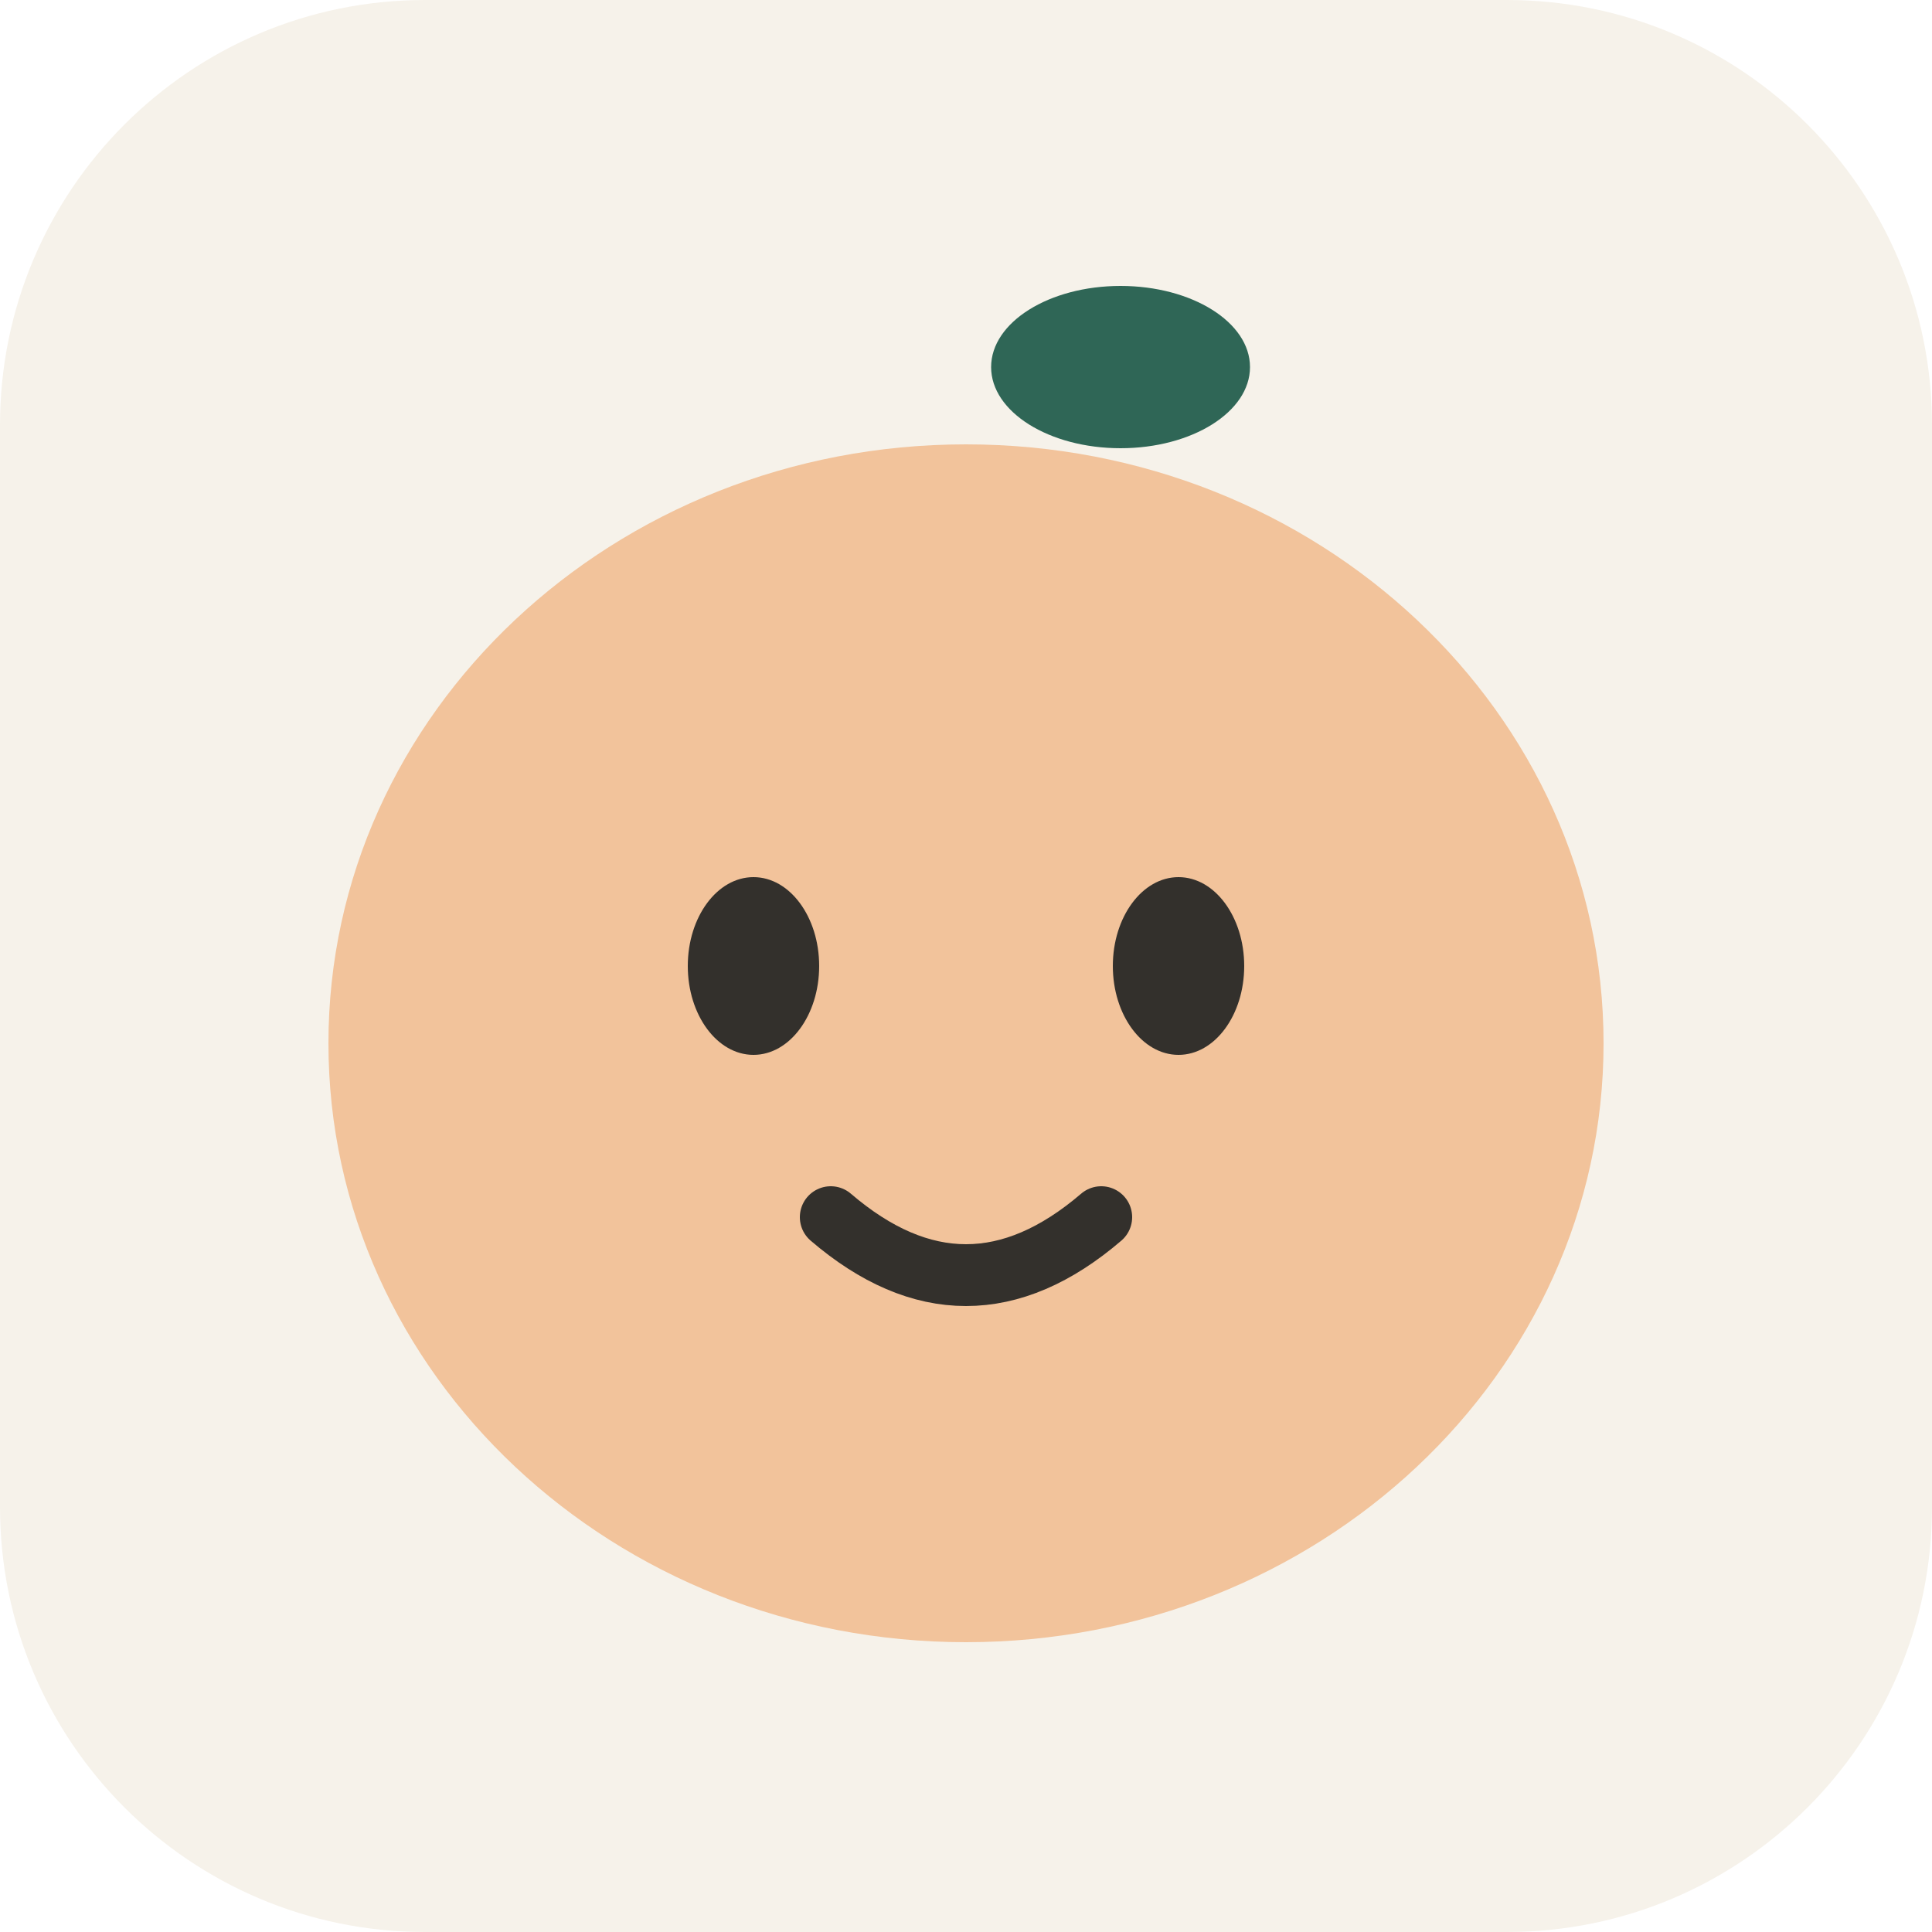
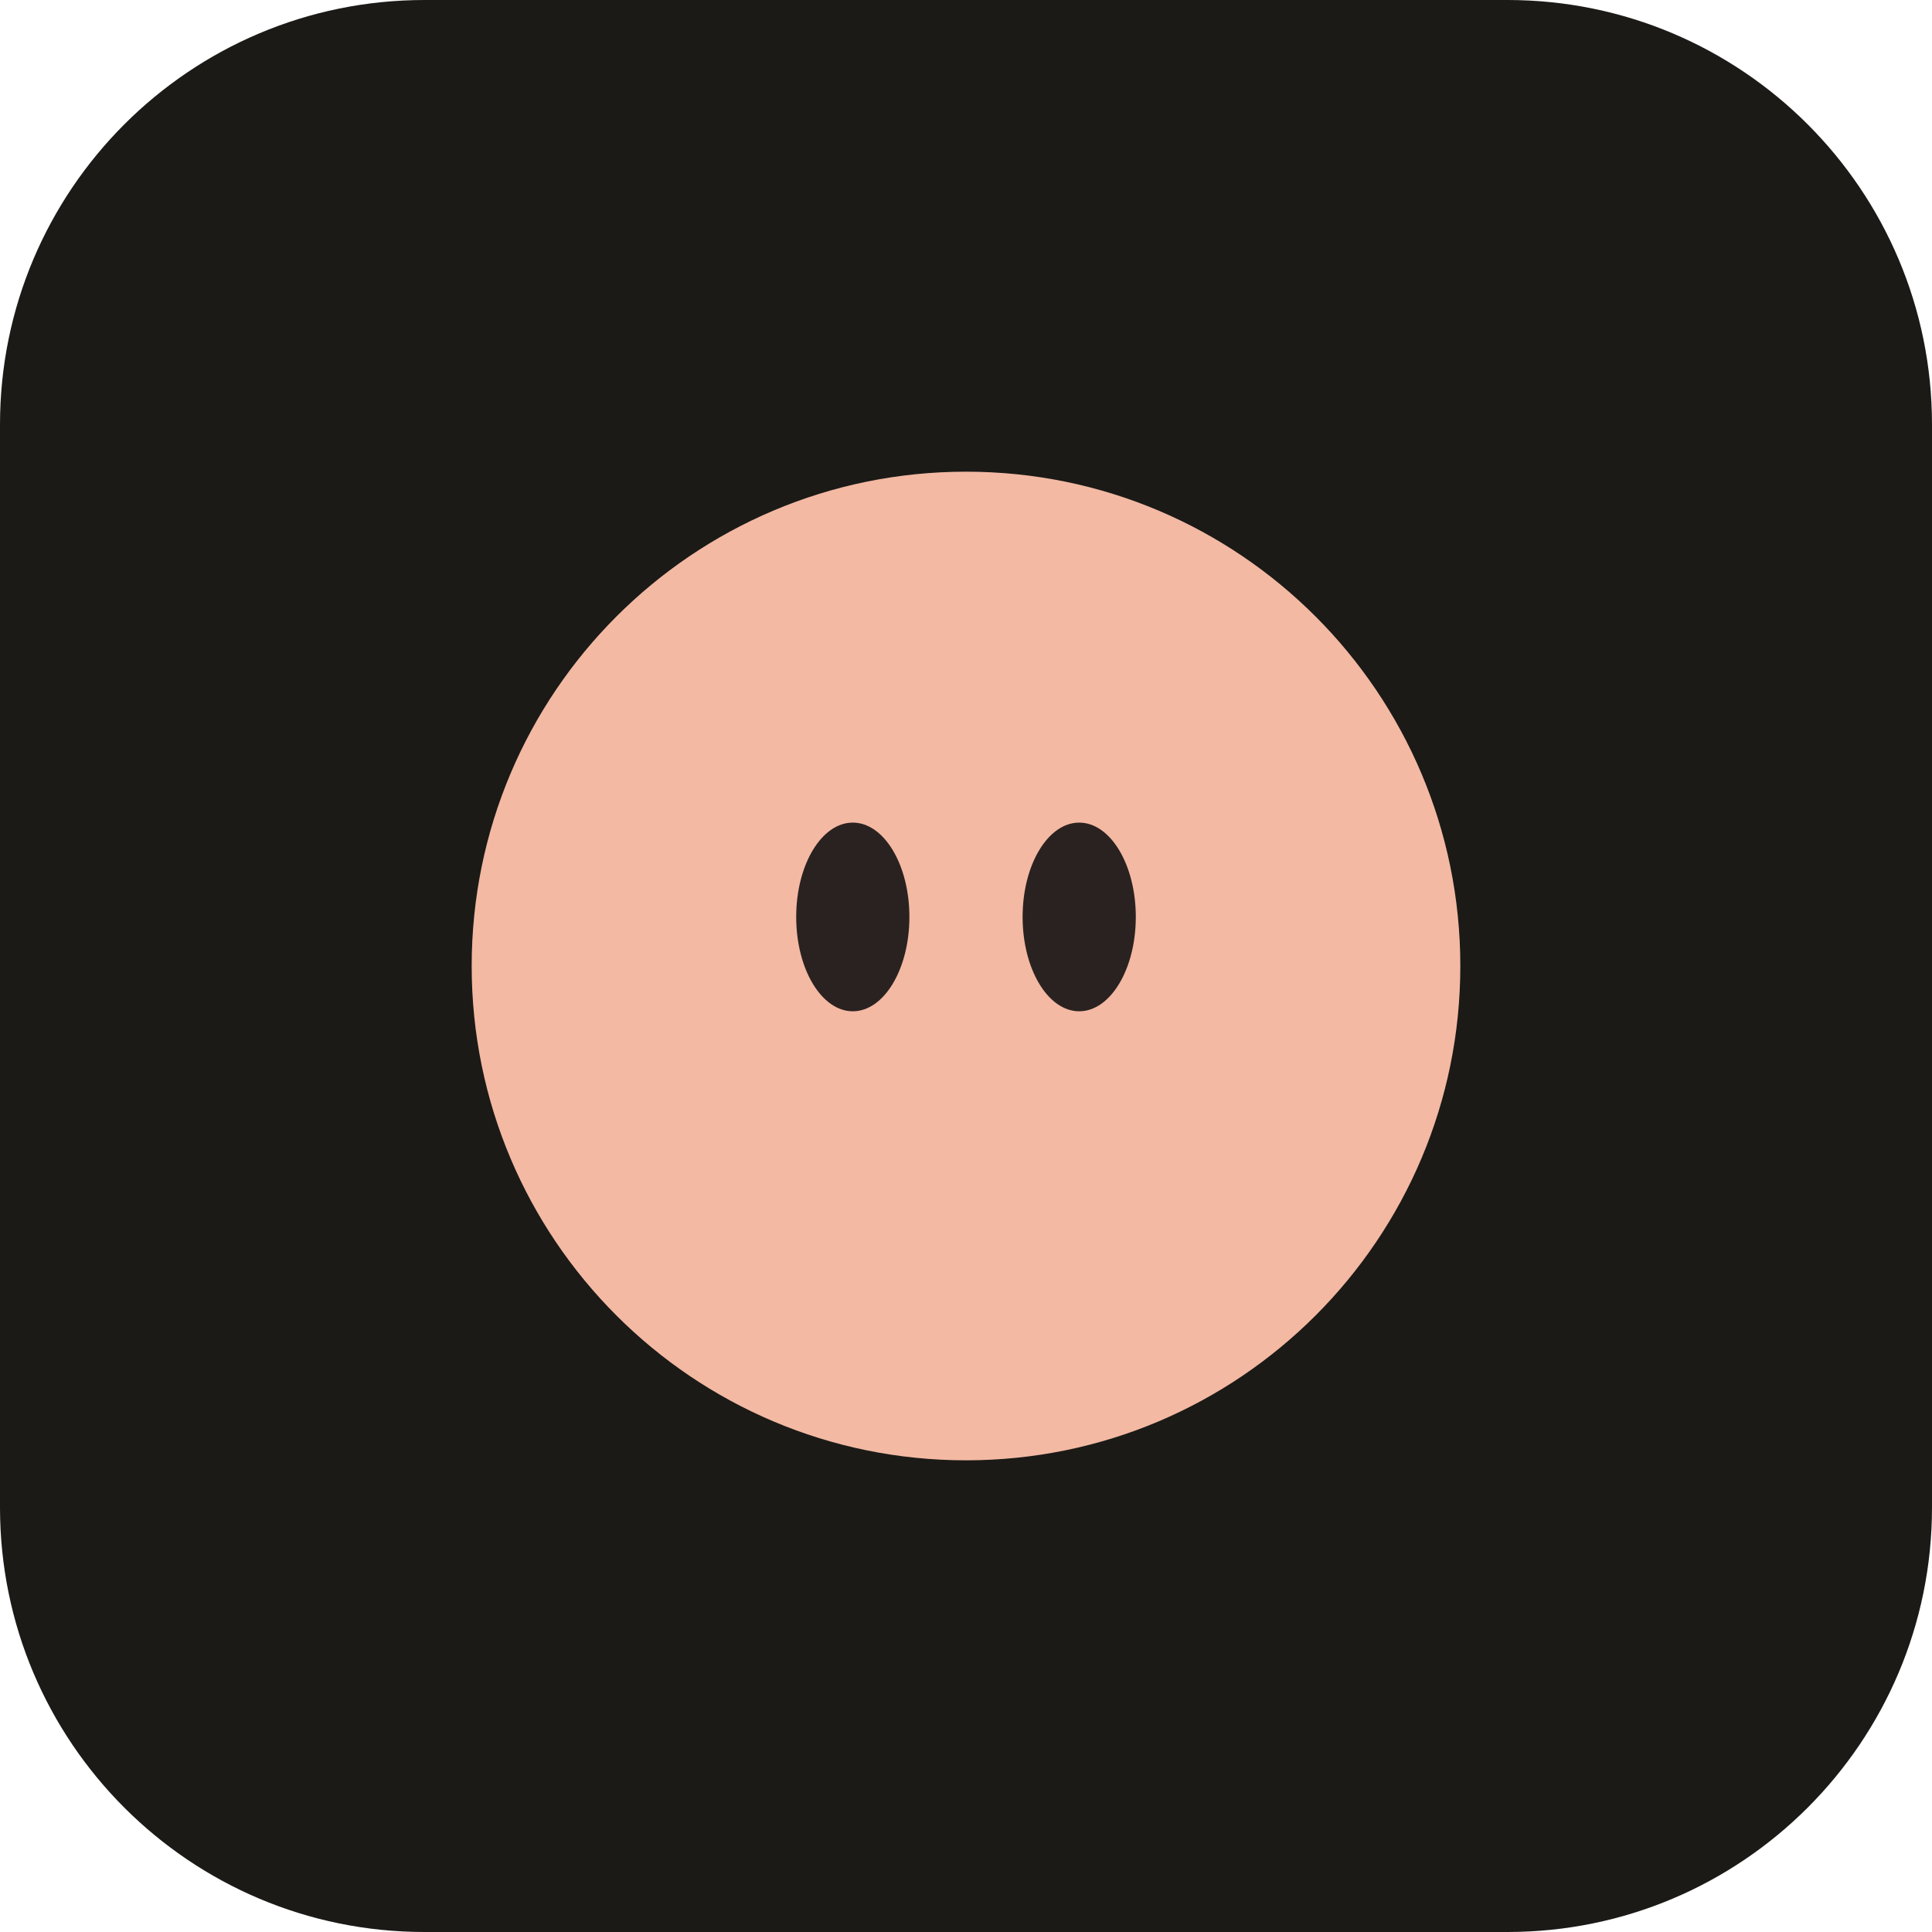
- <svg xmlns="http://www.w3.org/2000/svg" viewBox="0 0 100 100">
-   <rect width="100" height="100" rx="22" fill="#f6f2ea" />
-   <ellipse cx="50" cy="54" rx="33" ry="31" fill="#f2c39b" />
-   <ellipse cx="58" cy="19" rx="6.7" ry="4.2" fill="#2f6656" />
-   <ellipse cx="39" cy="50" rx="3.4" ry="4.6" fill="#33302c" />
-   <ellipse cx="61" cy="50" rx="3.4" ry="4.6" fill="#33302c" />
-   <path d="M43 63 q7 6 14 0" fill="none" stroke="#33302c" stroke-width="3.2" stroke-linecap="round" />
+ <svg xmlns="http://www.w3.org/2000/svg" viewBox="0 0 1024 1024">
+   <rect width="1024" height="1024" rx="225" fill="#1B1A17" />
+   <circle cx="512" cy="512" r="262" fill="#F3B9A3" />
+   <ellipse cx="452" cy="486" rx="30" ry="50" fill="#2a2220" />
+   <ellipse cx="572" cy="486" rx="30" ry="50" fill="#2a2220" />
</svg>
